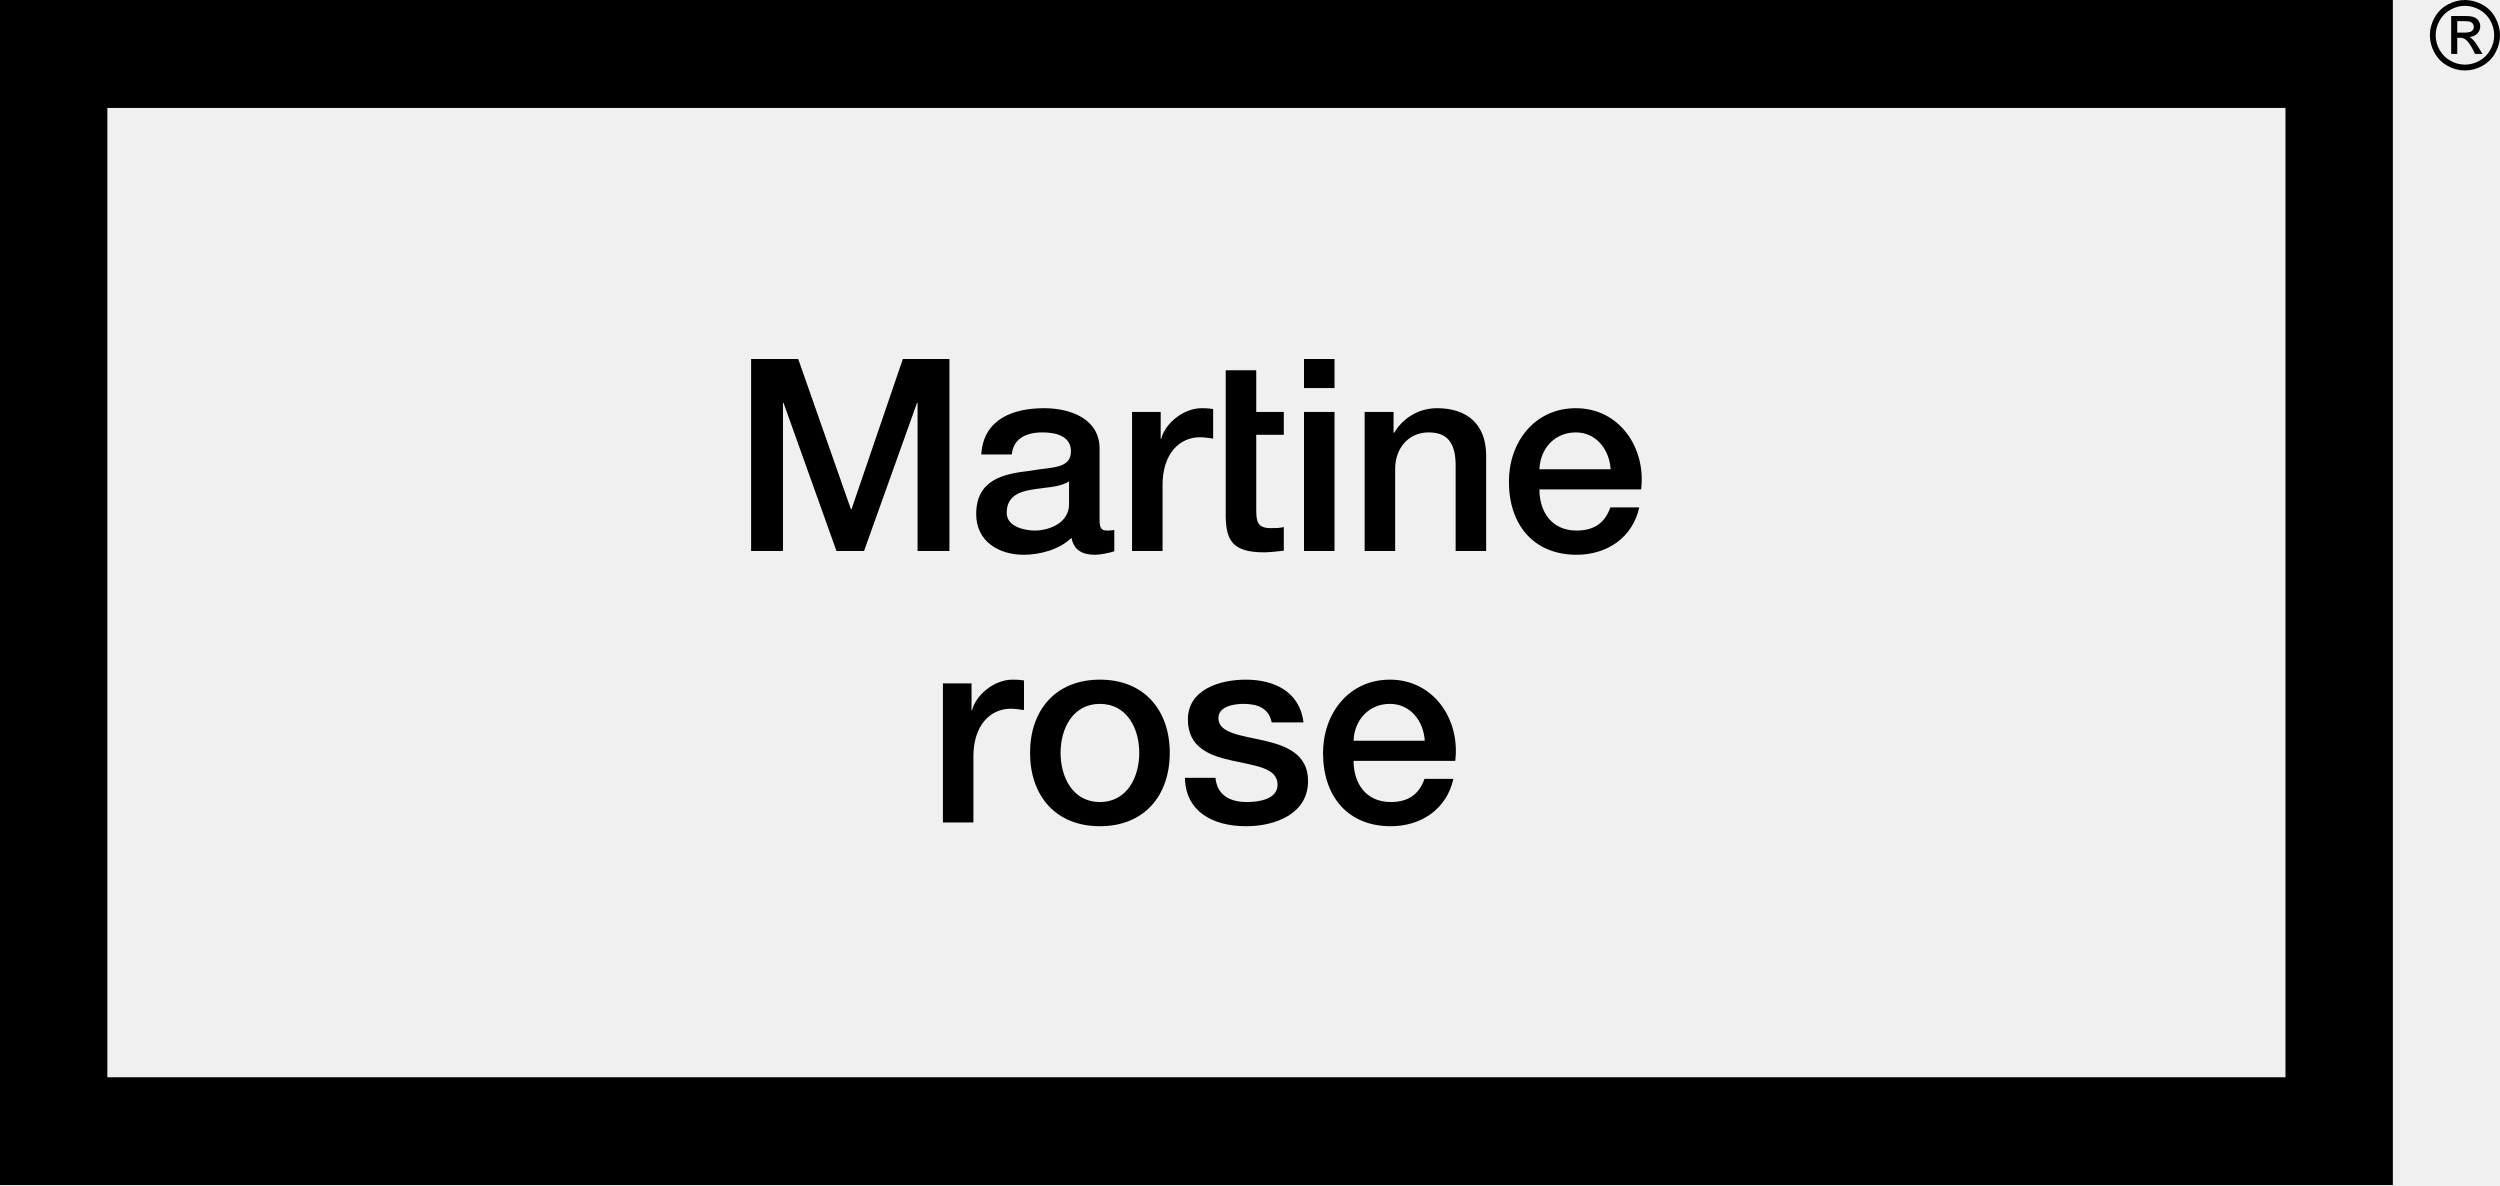
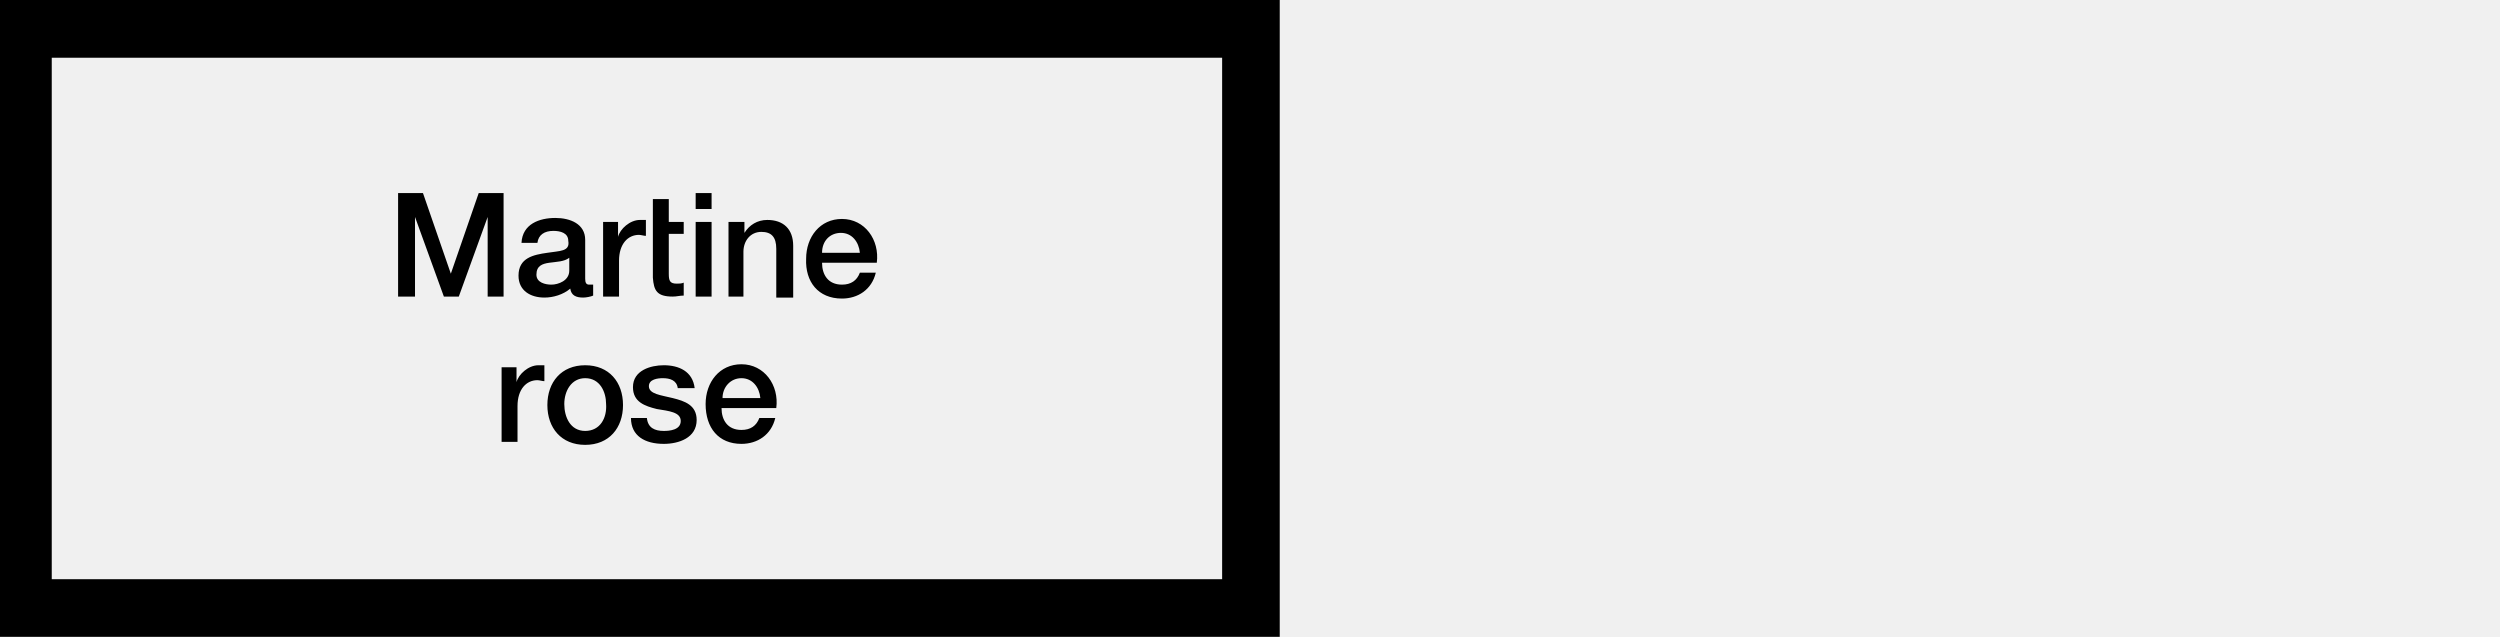
- <svg xmlns="http://www.w3.org/2000/svg" xmlns:xlink="http://www.w3.org/1999/xlink" viewBox="0 0 135 64" version="1.1" id="mr-box-logo">
-   <defs>
-     <polygon id="path-2" points="0 0 135 0 135 64 0 64" />
-   </defs>
-   <g id="Symbols" stroke="none" stroke-width="1" fill="none" fill-rule="evenodd">
-     <g id="Logo-—-Box">
+ <svg xmlns="http://www.w3.org/2000/svg" version="1.1" id="mr-box-logo" x="0px" y="0px" viewBox="0 0 251.2 64" style="enable-background:new 0 0 251.2 64;" xml:space="preserve">
+   <style type="text/css">
+ 	.st0{filter:url(#Adobe_OpacityMaskFilter);}
+ 	.st1{fill-rule:evenodd;clip-rule:evenodd;fill:#FFFFFF;}
+ 	.st2{mask:url(#mask-3_00000108988432218025696910000007396460295947058327_);fill-rule:evenodd;clip-rule:evenodd;}
+ </style>
+   <g id="Symbols">
+     <g id="Logo-_x2014_-Box">
      <g id="Group-3">
-         <mask id="mask-3" fill="white">
-           <use xlink:href="#path-2" />
+         <g id="Clip-2">
+ 			</g>
+         <defs>
+           <filter id="Adobe_OpacityMaskFilter" filterUnits="userSpaceOnUse" x="-0.6" y="0" width="129.2" height="64">
+             <feColorMatrix type="matrix" values="1 0 0 0 0  0 1 0 0 0  0 0 1 0 0  0 0 0 1 0" />
+           </filter>
+         </defs>
+         <mask maskUnits="userSpaceOnUse" x="-0.6" y="0" width="129.2" height="64" id="mask-3_00000108988432218025696910000007396460295947058327_">
+           <g class="st0">
+             <polygon id="path-2_00000052797318303524918420000006582805231121647239_" class="st1" points="-0.6,0 134.4,0 134.4,64        -0.6,64      " />
+           </g>
        </mask>
-         <g id="Clip-2" />
-         <path d="M132.692,1.76 L133.091,1.76 C133.282,1.76 133.412,1.731 133.481,1.674 C133.55,1.617 133.585,1.541 133.585,1.447 C133.585,1.386 133.569,1.332 133.535,1.284 C133.502,1.236 133.455,1.201 133.396,1.177 C133.336,1.154 133.226,1.142 133.066,1.142 L132.692,1.142 L132.692,1.76 Z M132.363,2.912 L132.363,0.864 L133.063,0.864 C133.303,0.864 133.476,0.883 133.583,0.921 C133.69,0.959 133.775,1.025 133.839,1.119 C133.902,1.213 133.934,1.313 133.934,1.419 C133.934,1.569 133.881,1.699 133.775,1.81 C133.669,1.921 133.528,1.983 133.352,1.997 C133.424,2.027 133.544,2.134 133.663,2.29 C133.781,2.446 134.05,2.912 134.05,2.912 L133.648,2.912 C133.648,2.912 133.532,2.634 133.368,2.388 C133.237,2.191 133.087,2.042 132.858,2.042 L132.692,2.042 L132.692,2.912 L132.363,2.912 Z M133.107,0.315 C132.841,0.315 132.582,0.384 132.331,0.521 C132.079,0.658 131.882,0.854 131.74,1.108 C131.598,1.363 131.526,1.628 131.526,1.904 C131.526,2.178 131.596,2.441 131.736,2.692 C131.876,2.943 132.071,3.139 132.322,3.279 C132.573,3.42 132.835,3.49 133.107,3.49 C133.38,3.49 133.642,3.42 133.893,3.279 C134.144,3.139 134.339,2.943 134.478,2.692 C134.617,2.441 134.686,2.178 134.686,1.904 C134.686,1.628 134.616,1.363 134.474,1.108 C134.333,0.854 134.136,0.658 133.883,0.521 C133.63,0.384 133.372,0.315 133.107,0.315 L133.107,0.315 Z M133.107,0 C133.425,0 133.736,0.082 134.039,0.246 C134.342,0.41 134.577,0.644 134.746,0.949 C134.915,1.255 135,1.573 135,1.904 C135,2.232 134.917,2.547 134.75,2.85 C134.584,3.152 134.35,3.387 134.05,3.554 C133.75,3.722 133.435,3.805 133.107,3.805 C132.779,3.805 132.465,3.722 132.165,3.554 C131.865,3.387 131.631,3.152 131.464,2.85 C131.296,2.547 131.213,2.232 131.213,1.904 C131.213,1.573 131.298,1.255 131.468,0.949 C131.637,0.644 131.874,0.41 132.177,0.246 C132.479,0.082 132.79,0 133.107,0 L133.107,0 Z M62.778,29.754 L61.131,29.754 L61.131,22.246 L62.677,22.246 L62.677,23.699 L62.706,23.699 C62.894,22.9 63.877,22.043 64.888,22.043 C65.264,22.043 65.365,22.072 65.51,22.087 L65.51,23.684 C65.279,23.655 65.033,23.611 64.802,23.611 C63.674,23.611 62.778,24.526 62.778,26.181 L62.778,29.754 Z M85.094,23.35 C86.207,23.35 86.915,24.294 86.973,25.34 L83.128,25.34 C83.172,24.221 83.952,23.35 85.094,23.35 L85.094,23.35 Z M85.137,29.957 C86.771,29.957 88.158,29.042 88.519,27.401 L86.958,27.401 C86.67,28.229 86.091,28.65 85.137,28.65 C83.765,28.65 83.128,27.605 83.128,26.429 L88.62,26.429 C88.895,24.178 87.45,22.043 85.094,22.043 C82.868,22.043 81.481,23.873 81.481,26.008 C81.481,28.316 82.796,29.957 85.137,29.957 L85.137,29.957 Z M75.338,29.754 L73.691,29.754 L73.691,22.246 L75.252,22.246 L75.252,23.35 L75.28,23.379 C75.772,22.552 76.624,22.043 77.607,22.043 C79.226,22.043 80.252,22.914 80.252,24.599 L80.252,29.754 L78.604,29.754 L78.604,25.034 C78.575,23.858 78.113,23.35 77.145,23.35 C76.046,23.35 75.338,24.221 75.338,25.325 L75.338,29.754 Z M70.416,20.954 L72.064,20.954 L72.064,19.386 L70.416,19.386 L70.416,20.954 Z M70.416,29.754 L72.064,29.754 L72.064,22.246 L70.416,22.246 L70.416,29.754 Z M66.189,27.909 L66.189,19.996 L67.837,19.996 L67.837,22.246 L69.325,22.246 L69.325,23.481 L67.837,23.481 L67.837,27.488 C67.837,28.171 67.894,28.519 68.632,28.519 C68.863,28.519 69.094,28.519 69.325,28.461 L69.325,29.739 C68.964,29.768 68.617,29.826 68.256,29.826 C66.536,29.826 66.218,29.158 66.189,27.909 L66.189,27.909 Z M57.729,27.227 C57.729,28.273 56.602,28.65 55.88,28.65 C55.302,28.65 54.362,28.432 54.362,27.692 C54.362,26.82 54.998,26.559 55.706,26.443 C56.429,26.312 57.224,26.327 57.729,25.993 L57.729,27.227 Z M55.591,25.427 C54.203,25.586 52.715,25.891 52.715,27.764 C52.715,29.231 53.928,29.957 55.273,29.957 C56.154,29.957 57.209,29.681 57.86,29.042 C57.99,29.725 58.466,29.957 59.131,29.957 C59.406,29.957 59.926,29.856 60.172,29.768 L60.172,28.621 C59.998,28.65 59.868,28.65 59.767,28.65 C59.464,28.65 59.377,28.491 59.377,28.084 L59.377,24.221 C59.377,22.639 57.845,22.043 56.385,22.043 C54.738,22.043 53.105,22.609 52.989,24.541 L54.637,24.541 C54.709,23.728 55.359,23.35 56.284,23.35 C56.949,23.35 57.831,23.51 57.831,24.367 C57.831,25.34 56.776,25.209 55.591,25.427 L55.591,25.427 Z M42.28,29.754 L40.56,29.754 L40.56,19.386 L43.103,19.386 L45.951,27.503 L45.98,27.503 L48.754,19.386 L51.269,19.386 L51.269,29.754 L49.549,29.754 L49.549,21.753 L49.52,21.753 L46.659,29.754 L45.17,29.754 L42.309,21.753 L42.28,21.753 L42.28,29.754 Z M75.057,38.009 C76.17,38.009 76.878,38.952 76.936,39.998 L73.092,39.998 C73.135,38.88 73.916,38.009 75.057,38.009 L75.057,38.009 Z M75.101,44.616 C76.734,44.616 78.121,43.701 78.482,42.06 L76.922,42.06 C76.632,42.888 76.054,43.309 75.101,43.309 C73.728,43.309 73.092,42.263 73.092,41.087 L78.584,41.087 C78.858,38.836 77.413,36.701 75.057,36.701 C72.831,36.701 71.444,38.531 71.444,40.666 C71.444,42.975 72.759,44.616 75.101,44.616 L75.101,44.616 Z M67.268,36.701 C68.8,36.701 70.187,37.341 70.39,39.011 L68.67,39.011 C68.525,38.227 67.875,38.009 67.152,38.009 C66.675,38.009 65.794,38.125 65.794,38.779 C65.794,39.591 67.008,39.708 68.222,39.983 C69.421,40.259 70.635,40.695 70.635,42.176 C70.635,43.962 68.843,44.616 67.297,44.616 C65.418,44.616 64.016,43.774 63.987,42.002 L65.635,42.002 C65.722,42.96 66.444,43.309 67.326,43.309 C67.947,43.309 69.031,43.178 68.988,42.321 C68.944,41.45 67.745,41.348 66.545,41.073 C65.331,40.811 64.146,40.376 64.146,38.851 C64.146,37.21 65.909,36.701 67.268,36.701 L67.268,36.701 Z M59.395,43.309 C57.921,43.309 57.271,41.958 57.271,40.652 C57.271,39.359 57.921,38.009 59.395,38.009 C60.869,38.009 61.52,39.359 61.52,40.652 C61.52,41.958 60.869,43.309 59.395,43.309 L59.395,43.309 Z M59.395,36.701 C56.996,36.701 55.623,38.357 55.623,40.652 C55.623,42.96 56.996,44.616 59.395,44.616 C61.794,44.616 63.167,42.96 63.167,40.652 C63.167,38.357 61.794,36.701 59.395,36.701 L59.395,36.701 Z M52.463,36.905 L52.463,38.357 L52.492,38.357 C52.68,37.559 53.662,36.701 54.674,36.701 C55.05,36.701 55.151,36.731 55.296,36.745 L55.296,38.343 C55.064,38.314 54.819,38.27 54.587,38.27 C53.46,38.27 52.564,39.185 52.564,40.84 L52.564,44.413 L50.917,44.413 L50.917,36.905 L52.463,36.905 Z M5.798,58.174 L123.416,58.174 L123.416,5.827 L5.798,5.827 L5.798,58.174 Z M0,64 L129.214,64 L129.214,0.001 L0,0.001 L0,64 Z" fill="#000000" mask="url(#mask-3)" />
+         <path class="st2" d="M62.2,29.8h-1.6v-7.5h1.5v1.5h0c0.2-0.8,1.2-1.7,2.2-1.7c0.4,0,0.5,0,0.6,0v1.6c-0.2,0-0.5-0.1-0.7-0.1     c-1.1,0-2,0.9-2,2.6V29.8z M84.5,23.4c1.1,0,1.8,0.9,1.9,2h-3.8C82.6,24.2,83.4,23.4,84.5,23.4L84.5,23.4z M84.6,30     c1.6,0,3-0.9,3.4-2.6h-1.6c-0.3,0.8-0.9,1.2-1.8,1.2c-1.4,0-2-1-2-2.2h5.5c0.3-2.3-1.2-4.4-3.5-4.4c-2.2,0-3.6,1.8-3.6,4     C80.9,28.3,82.2,30,84.6,30L84.6,30z M74.8,29.8h-1.6v-7.5h1.6v1.1l0,0c0.5-0.8,1.3-1.3,2.3-1.3c1.6,0,2.6,0.9,2.6,2.6v5.2H78V25     c0-1.2-0.5-1.7-1.5-1.7c-1.1,0-1.8,0.9-1.8,2V29.8z M69.9,21h1.6v-1.6h-1.6V21z M69.9,29.8h1.6v-7.5h-1.6V29.8z M65.6,27.9V20     h1.6v2.3h1.5v1.2h-1.5v4c0,0.7,0.1,1,0.8,1c0.2,0,0.5,0,0.7-0.1v1.3c-0.4,0-0.7,0.1-1.1,0.1C66,29.8,65.7,29.2,65.6,27.9     L65.6,27.9z M57.2,27.2c0,1-1.1,1.4-1.8,1.4c-0.6,0-1.5-0.2-1.5-1c0-0.9,0.6-1.1,1.3-1.2c0.7-0.1,1.5-0.1,2-0.5V27.2z M55,25.4     c-1.4,0.2-2.9,0.5-2.9,2.3c0,1.5,1.2,2.2,2.6,2.2c0.9,0,1.9-0.3,2.6-0.9c0.1,0.7,0.6,0.9,1.3,0.9c0.3,0,0.8-0.1,1-0.2v-1.1     c-0.2,0-0.3,0-0.4,0c-0.3,0-0.4-0.2-0.4-0.6v-3.9c0-1.6-1.5-2.2-3-2.2c-1.6,0-3.3,0.6-3.4,2.5h1.6c0.1-0.8,0.7-1.2,1.6-1.2     c0.7,0,1.5,0.2,1.5,1C57.3,25.3,56.2,25.2,55,25.4L55,25.4z M41.7,29.8H40V19.4h2.5l2.8,8.1h0l2.8-8.1h2.5v10.4H49v-8h0l-2.9,8     h-1.5l-2.9-8h0V29.8z M74.5,38c1.1,0,1.8,0.9,1.9,2h-3.8C72.6,38.9,73.4,38,74.5,38L74.5,38z M74.5,44.6c1.6,0,3-0.9,3.4-2.6     h-1.6c-0.3,0.8-0.9,1.2-1.8,1.2c-1.4,0-2-1-2-2.2H78c0.3-2.3-1.2-4.4-3.5-4.4c-2.2,0-3.6,1.8-3.6,4C70.9,43,72.2,44.6,74.5,44.6     L74.5,44.6z M66.7,36.7c1.5,0,2.9,0.6,3.1,2.3h-1.7c-0.1-0.8-0.8-1-1.5-1c-0.5,0-1.4,0.1-1.4,0.8c0,0.8,1.2,0.9,2.4,1.2     c1.2,0.3,2.4,0.7,2.4,2.2c0,1.8-1.8,2.4-3.3,2.4c-1.9,0-3.3-0.8-3.3-2.6h1.6c0.1,1,0.8,1.3,1.7,1.3c0.6,0,1.7-0.1,1.7-1     c0-0.9-1.2-1-2.4-1.2c-1.2-0.3-2.4-0.7-2.4-2.2C63.6,37.2,65.4,36.7,66.7,36.7L66.7,36.7z M58.8,43.3c-1.5,0-2.1-1.4-2.1-2.7     c0-1.3,0.7-2.6,2.1-2.6c1.5,0,2.1,1.4,2.1,2.6C61,42,60.3,43.3,58.8,43.3L58.8,43.3z M58.8,36.7c-2.4,0-3.8,1.7-3.8,4     c0,2.3,1.4,4,3.8,4c2.4,0,3.8-1.7,3.8-4C62.6,38.4,61.2,36.7,58.8,36.7L58.8,36.7z M51.9,36.9v1.5h0c0.2-0.8,1.2-1.7,2.2-1.7     c0.4,0,0.5,0,0.6,0v1.6c-0.2,0-0.5-0.1-0.7-0.1c-1.1,0-2,0.9-2,2.6v3.6h-1.6v-7.5H51.9z M5.2,58.2h117.6V5.8H5.2V58.2z M-0.6,64     h129.2V0H-0.6V64z" />
      </g>
    </g>
  </g>
</svg>
